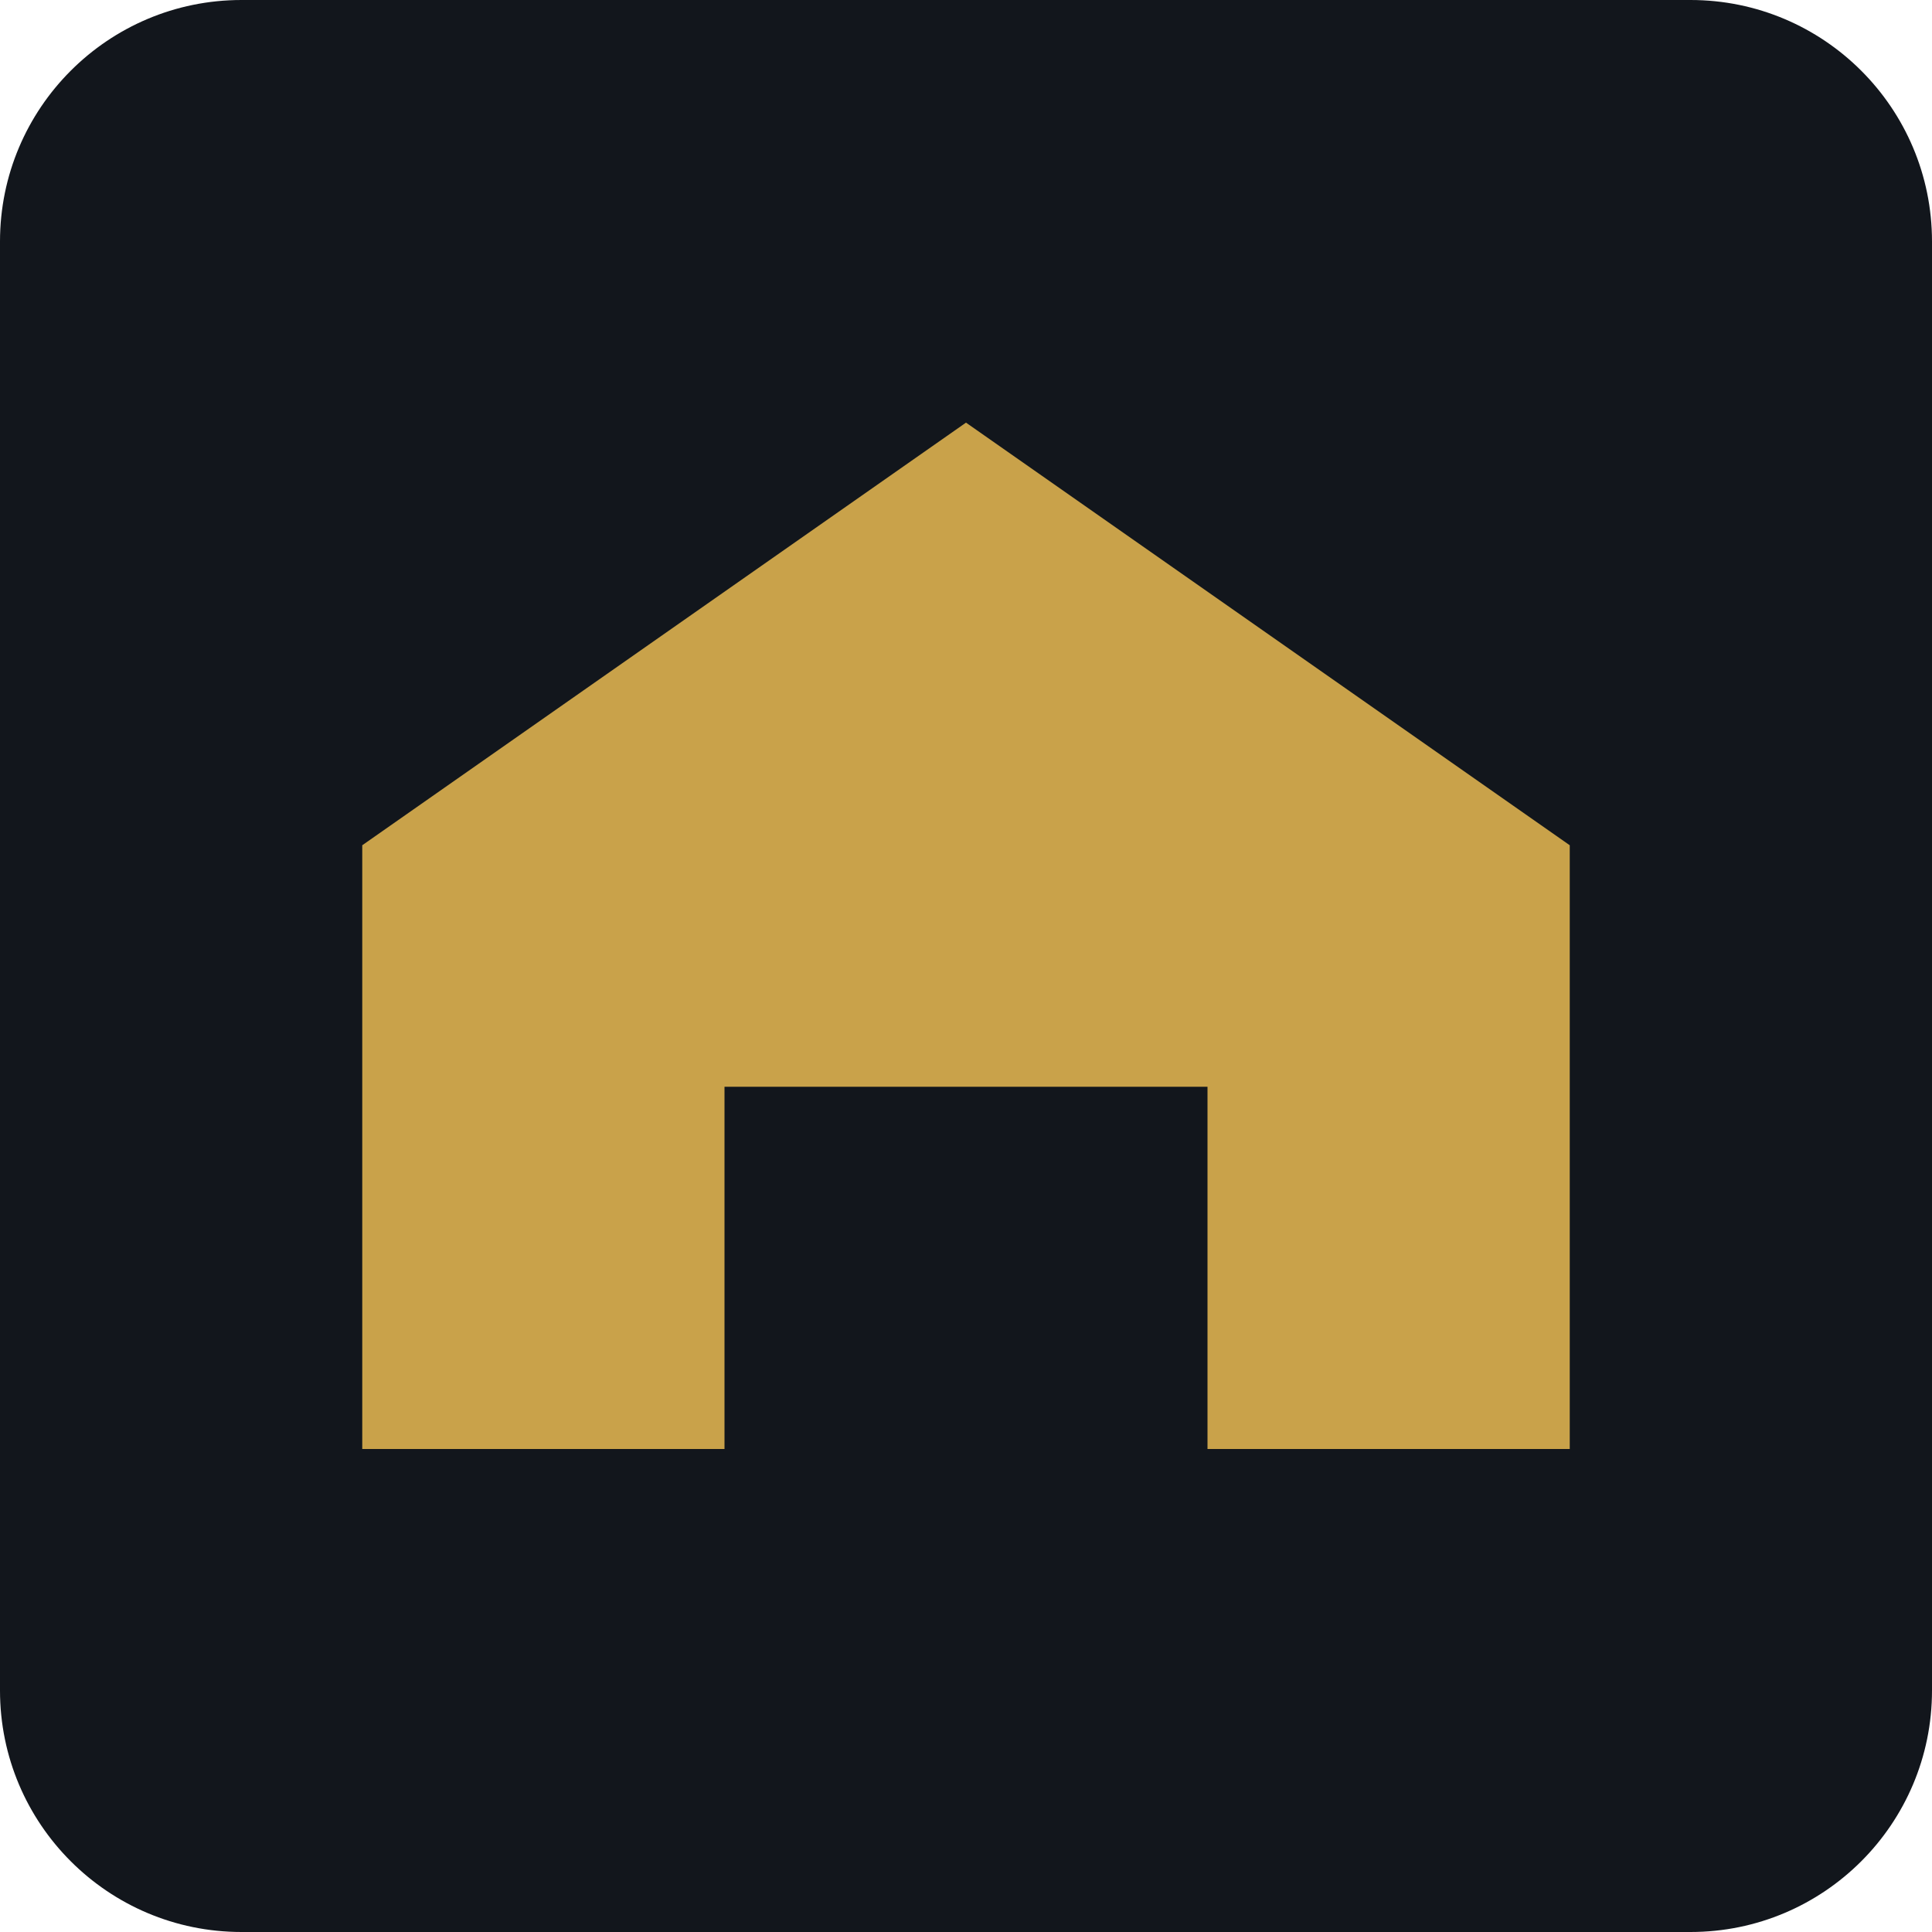
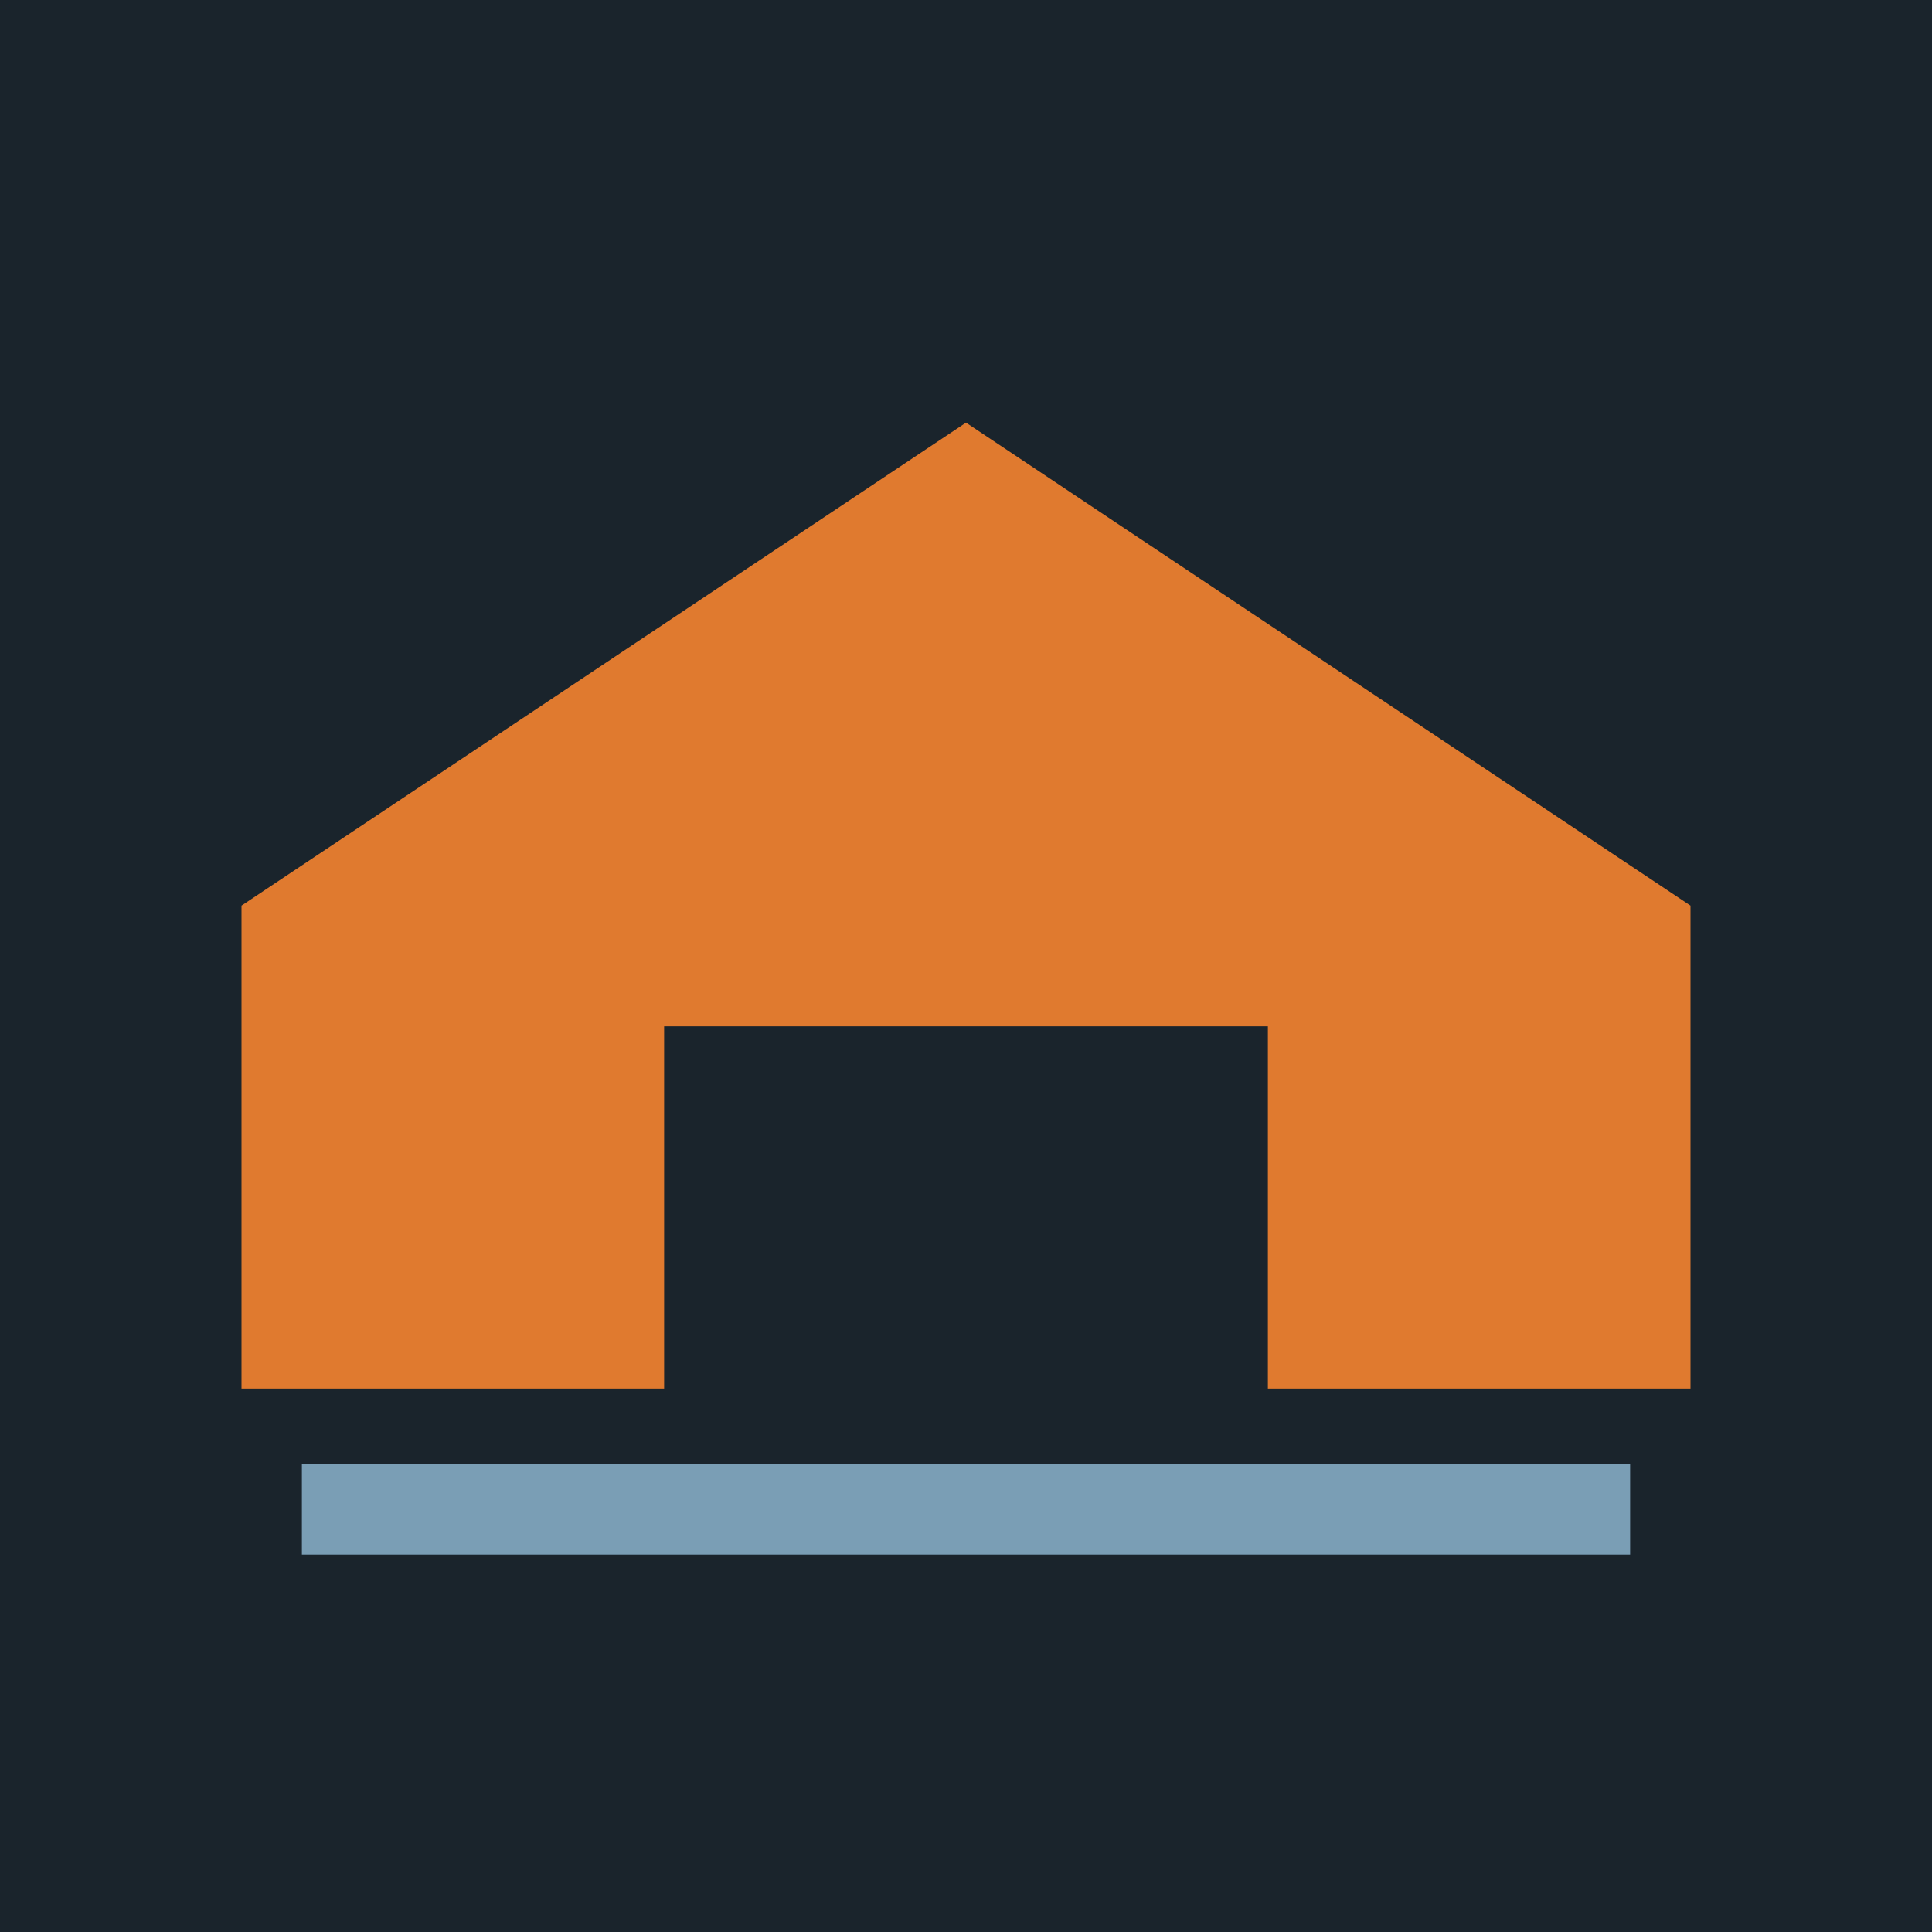
<svg xmlns="http://www.w3.org/2000/svg" viewBox="0 0 64 64" fill="none">
-   <rect width="64" height="64" rx="8" fill="#12161c" />
-   <path d="M12 48V28l20-14 20 14v20H40V36H24v12H12z" fill="#c9a24a" />
-   <rect x="28" y="40" width="8" height="8" fill="#12161c" />
+   <rect width="64" height="64" fill="#1a242c" />
+   <path d="M8 46V30l24-16 24 16v16H42V34H22v12H8z" fill="#e07a2f" />
+   <rect x="28" y="38" width="8" height="8" fill="#1a242c" />
+   <path d="M10 50h44" stroke="#7a9eb5" stroke-width="3" />
</svg>
